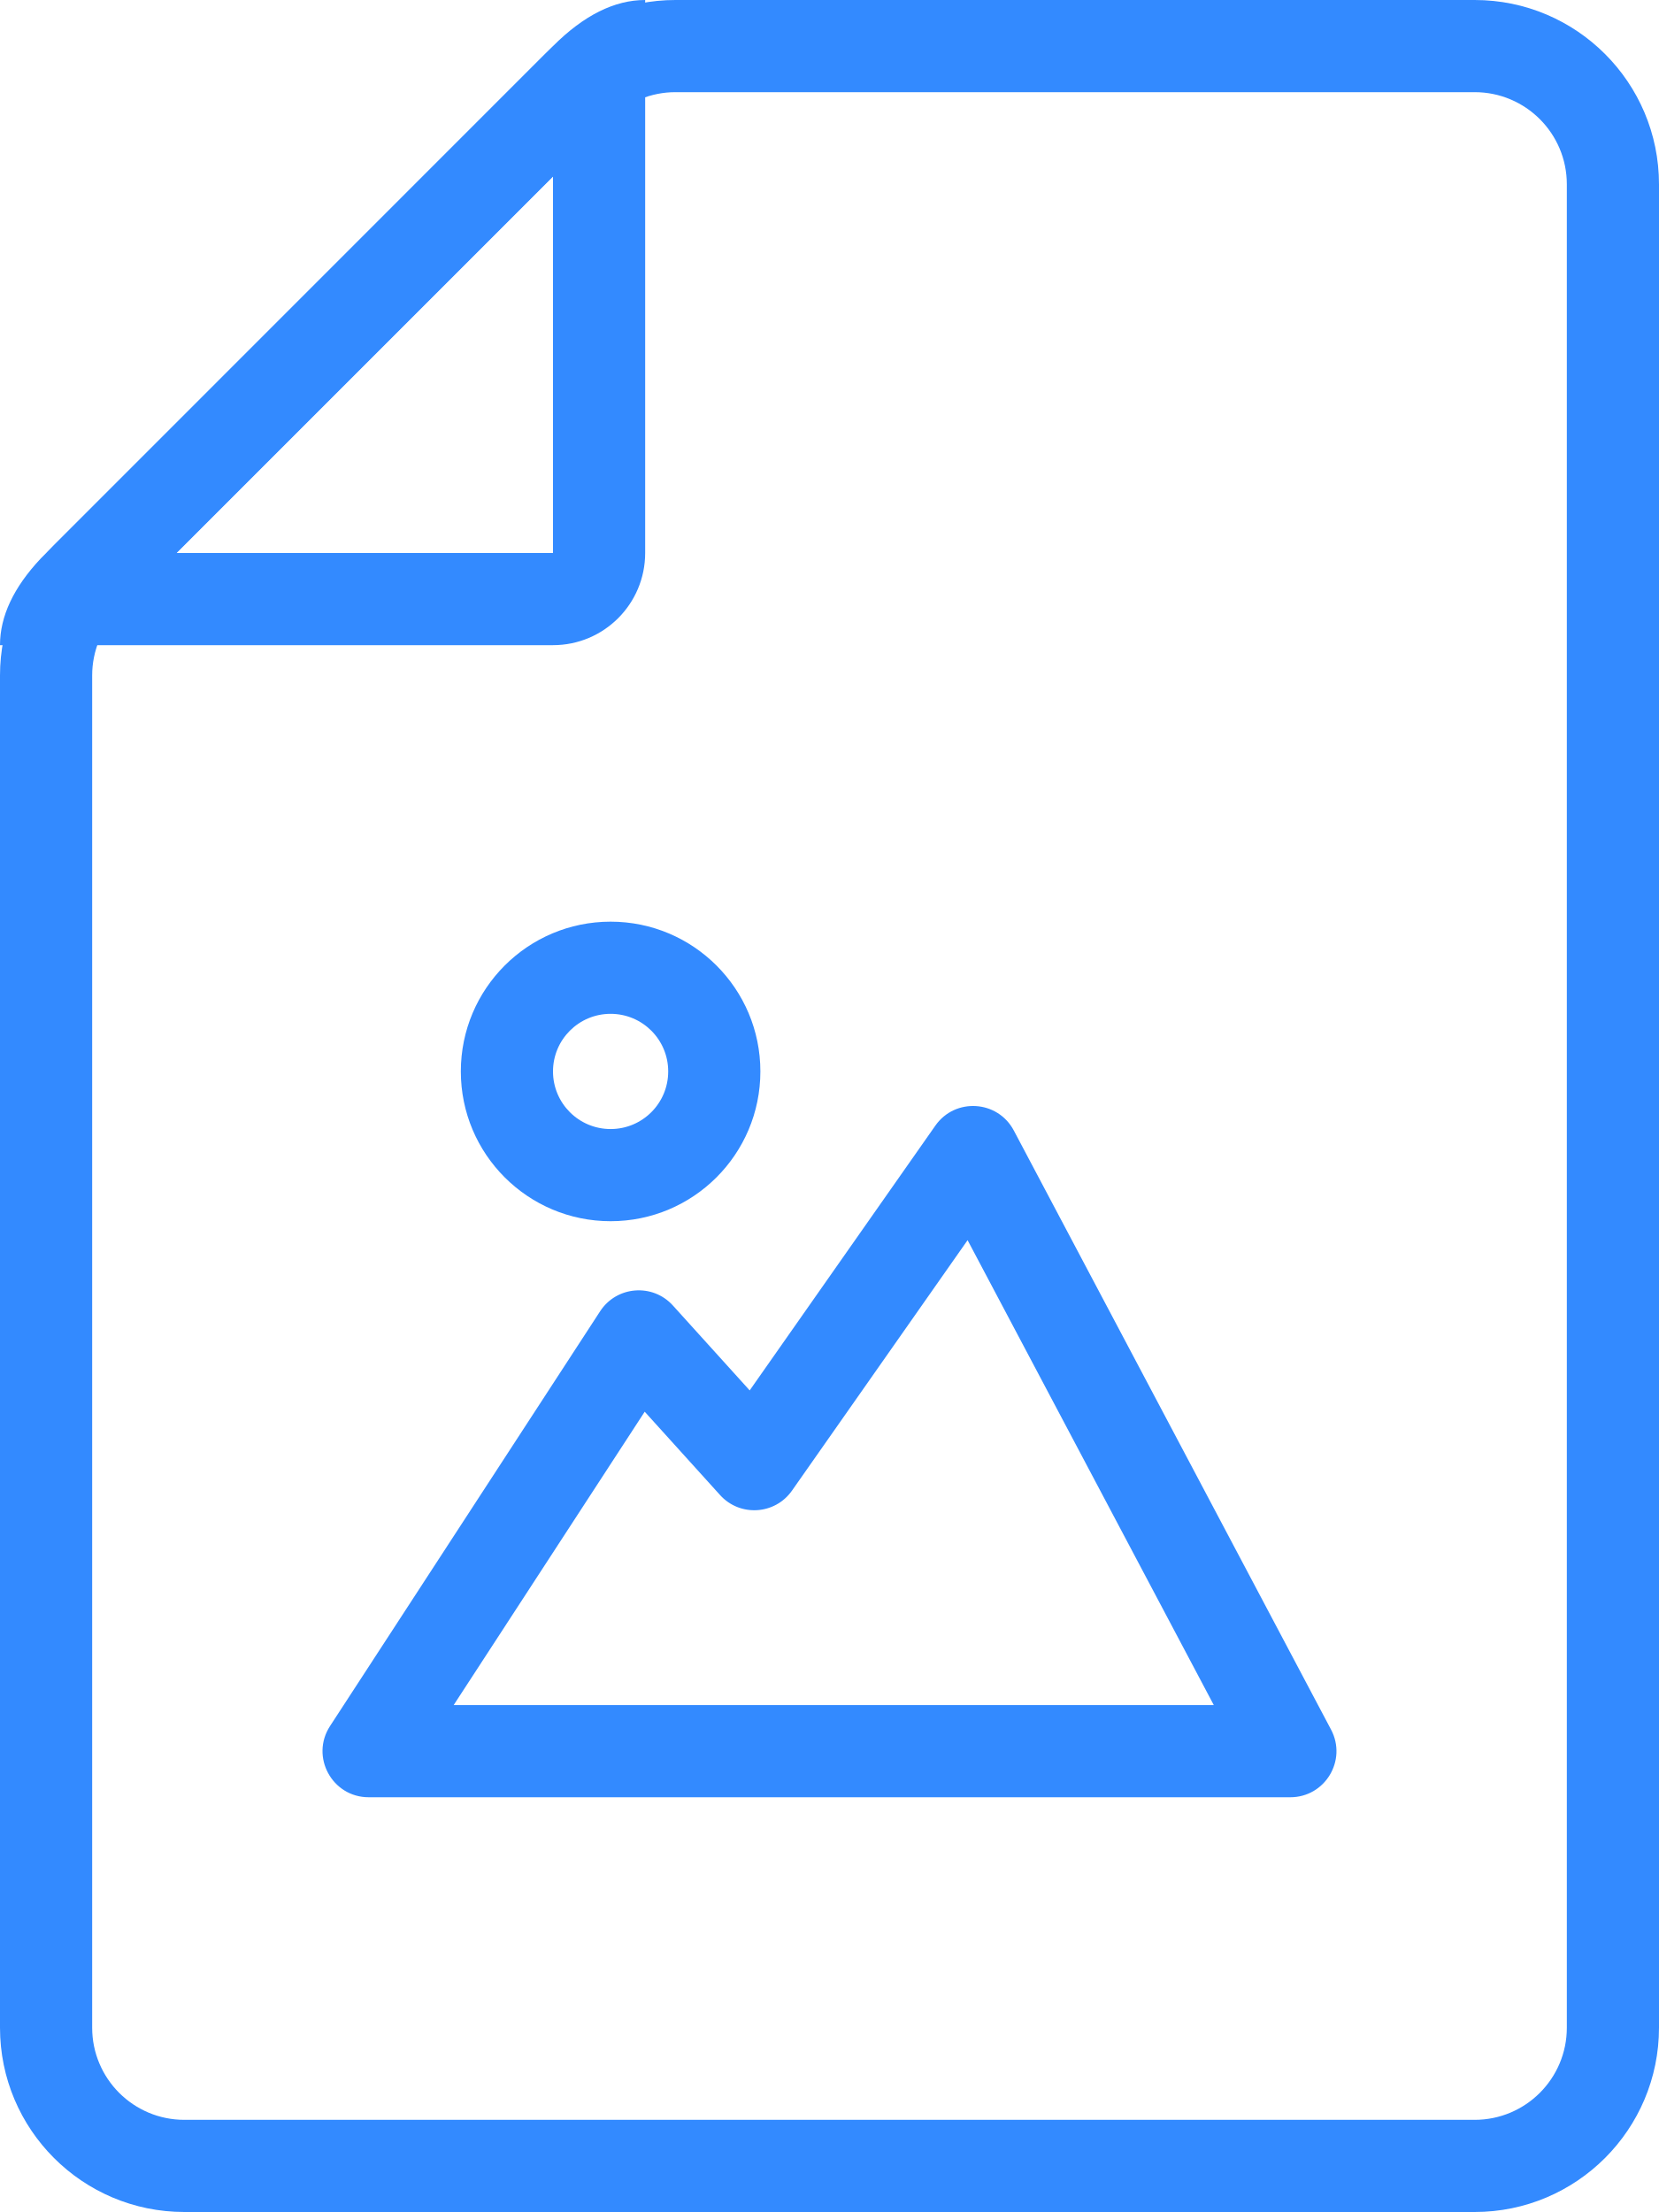
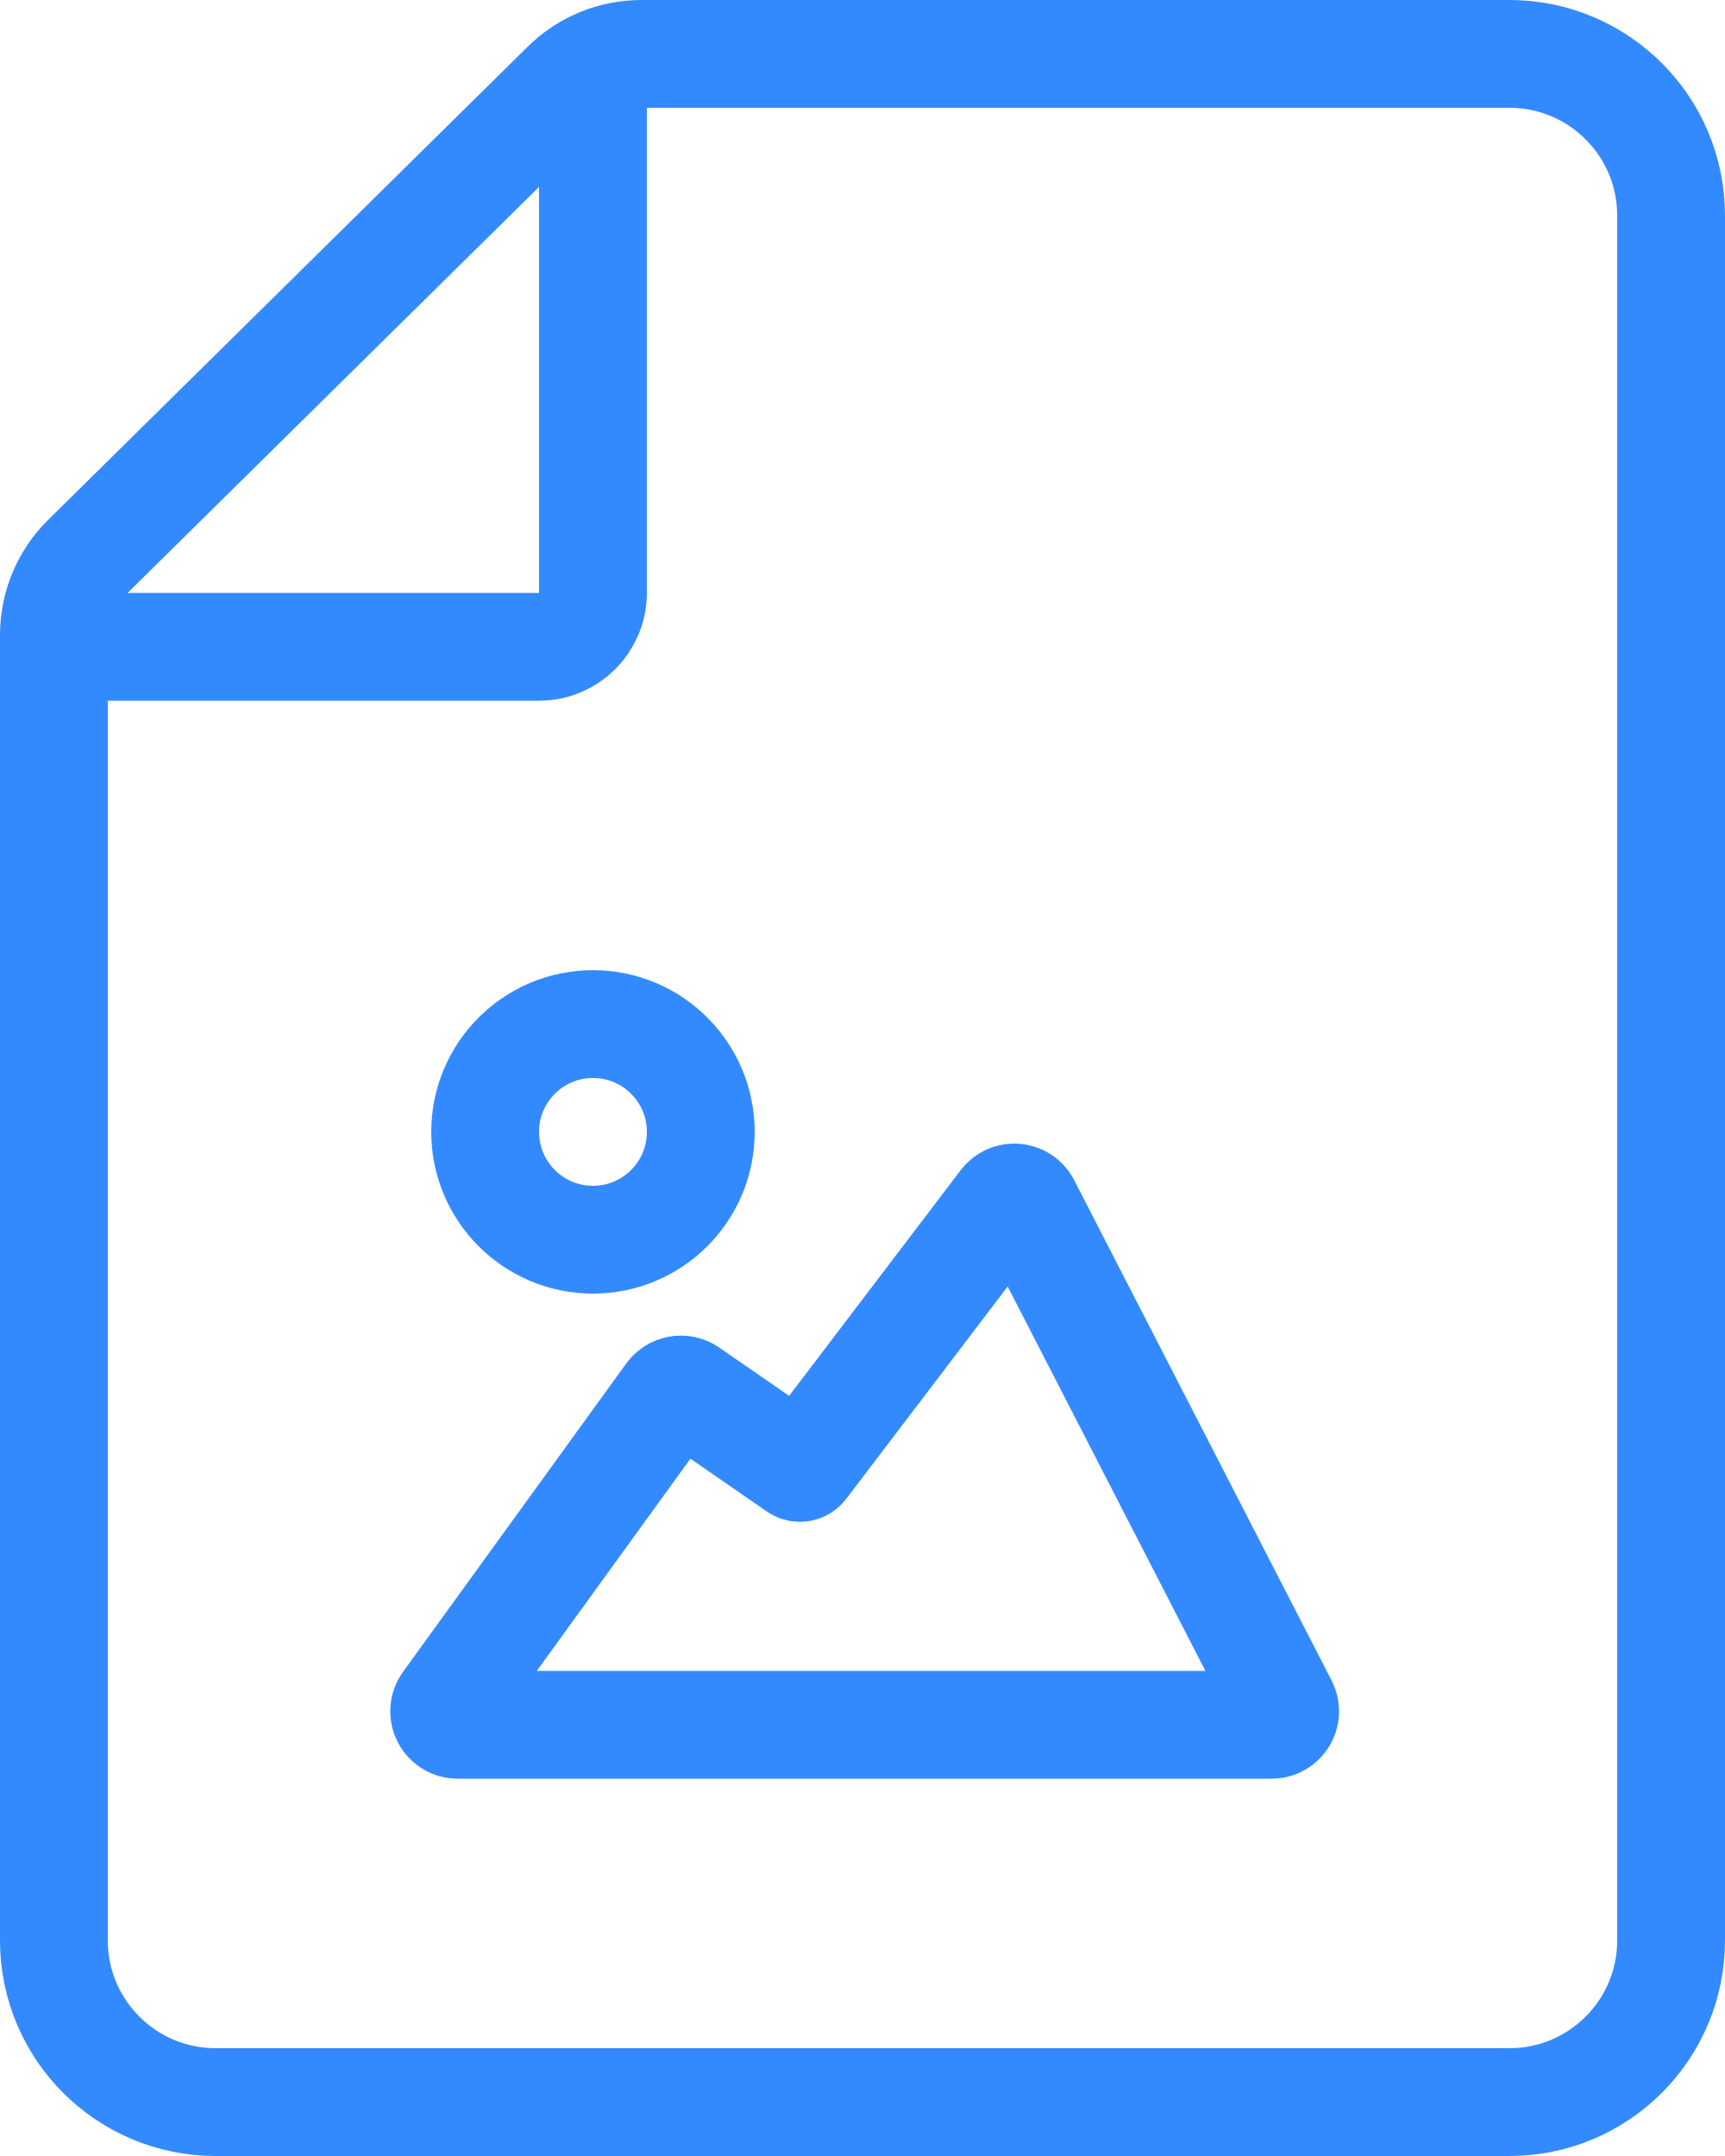
- <svg xmlns="http://www.w3.org/2000/svg" width="72px" height="96px" viewBox="0 0 72 96" version="1.1">
-   <g id="Page-1" stroke="none" stroke-width="1" fill="none" fill-rule="evenodd">
-     <g id="-" transform="translate(-372, -69)" fill="#338AFF" fill-rule="nonzero">
-       <g id="image" transform="translate(372, 69)">
-         <path d="M64,0 C68.418,0 72,3.582 72,8 L72,88 C72,92.418 68.418,96 64,96 L8,96 C3.582,96 0,92.418 0,88 L0,29.314 C0,27.192 0.843,25.157 2.343,23.657 L23.657,2.343 C25.157,0.843 27.192,0 29.314,0 L64,0 Z M64,4 L29.314,4 C28.253,4 27.235,4.421 26.485,5.172 L5.172,26.485 C4.421,27.235 4,28.253 4,29.314 L4,88 C4,90.209 5.791,92 8,92 L64,92 C66.209,92 68,90.209 68,88 L68,8 C68,5.791 66.209,4 64,4 Z" id="border" />
-         <path d="M28,0 L28,24 C28,26.209 26.209,28 24,28 L0,28 C0,26.745 0.591,25.49 1.772,24.235 L24,2 C25.333,0.667 26.667,0 28,0 Z M7.657,24 L24,24 L24,7.657 L7.657,24 Z" id="corner" />
-         <path d="M43.999,49.064 L57.767,75.064 C58.473,76.396 57.507,78 56,78 L16,78 C14.412,78 13.458,76.239 14.324,74.909 L26.045,56.909 C26.761,55.809 28.324,55.685 29.204,56.659 L32.536,60.343 L40.594,48.852 C41.451,47.628 43.299,47.743 43.999,49.064 Z M41.993,53.823 L34.372,64.692 C33.634,65.744 32.112,65.838 31.251,64.885 L27.98,61.268 L19.689,74 L52.678,74 L41.993,53.823 Z M26.5,40 C30.09,40 33,42.91 33,46.5 C33,50.09 30.09,53 26.5,53 C22.91,53 20,50.09 20,46.5 C20,42.91 22.91,40 26.5,40 Z M26.5,44 C25.119,44 24,45.119 24,46.5 C24,47.881 25.119,49 26.5,49 C27.881,49 29,47.881 29,46.5 C29,45.119 27.881,44 26.5,44 Z" id="img" />
-       </g>
-     </g>
-   </g>
+ <svg xmlns="http://www.w3.org/2000/svg" width="32" height="40" viewBox="0 0 32 40" fill="none">
+   <path d="M1.595 10.357L10.493 1.576C10.867 1.207 11.372 1 11.898 1H28C29.657 1 31 2.343 31 4V36C31 37.657 29.657 39 28 39H4C2.343 39 1 37.657 1 36V11.781C1 11.246 1.214 10.733 1.595 10.357Z" stroke="#338AFF" stroke-width="2" />
+   <path d="M11 2V11C11 11.552 10.552 12 10 12H2" stroke="#338AFF" stroke-width="2" />
+   <circle cx="11" cy="21" r="2" stroke="#338AFF" stroke-width="2" />
+   <path d="M23.59 32H8.49C8.286 32 8.167 31.769 8.287 31.603L12.428 25.882C12.508 25.772 12.661 25.746 12.773 25.823L14.794 27.22C14.829 27.244 14.877 27.236 14.903 27.202L18.617 22.316C18.728 22.169 18.954 22.189 19.038 22.353L23.813 31.636C23.898 31.802 23.777 32 23.59 32Z" stroke="#338AFF" stroke-width="2" />
</svg>
